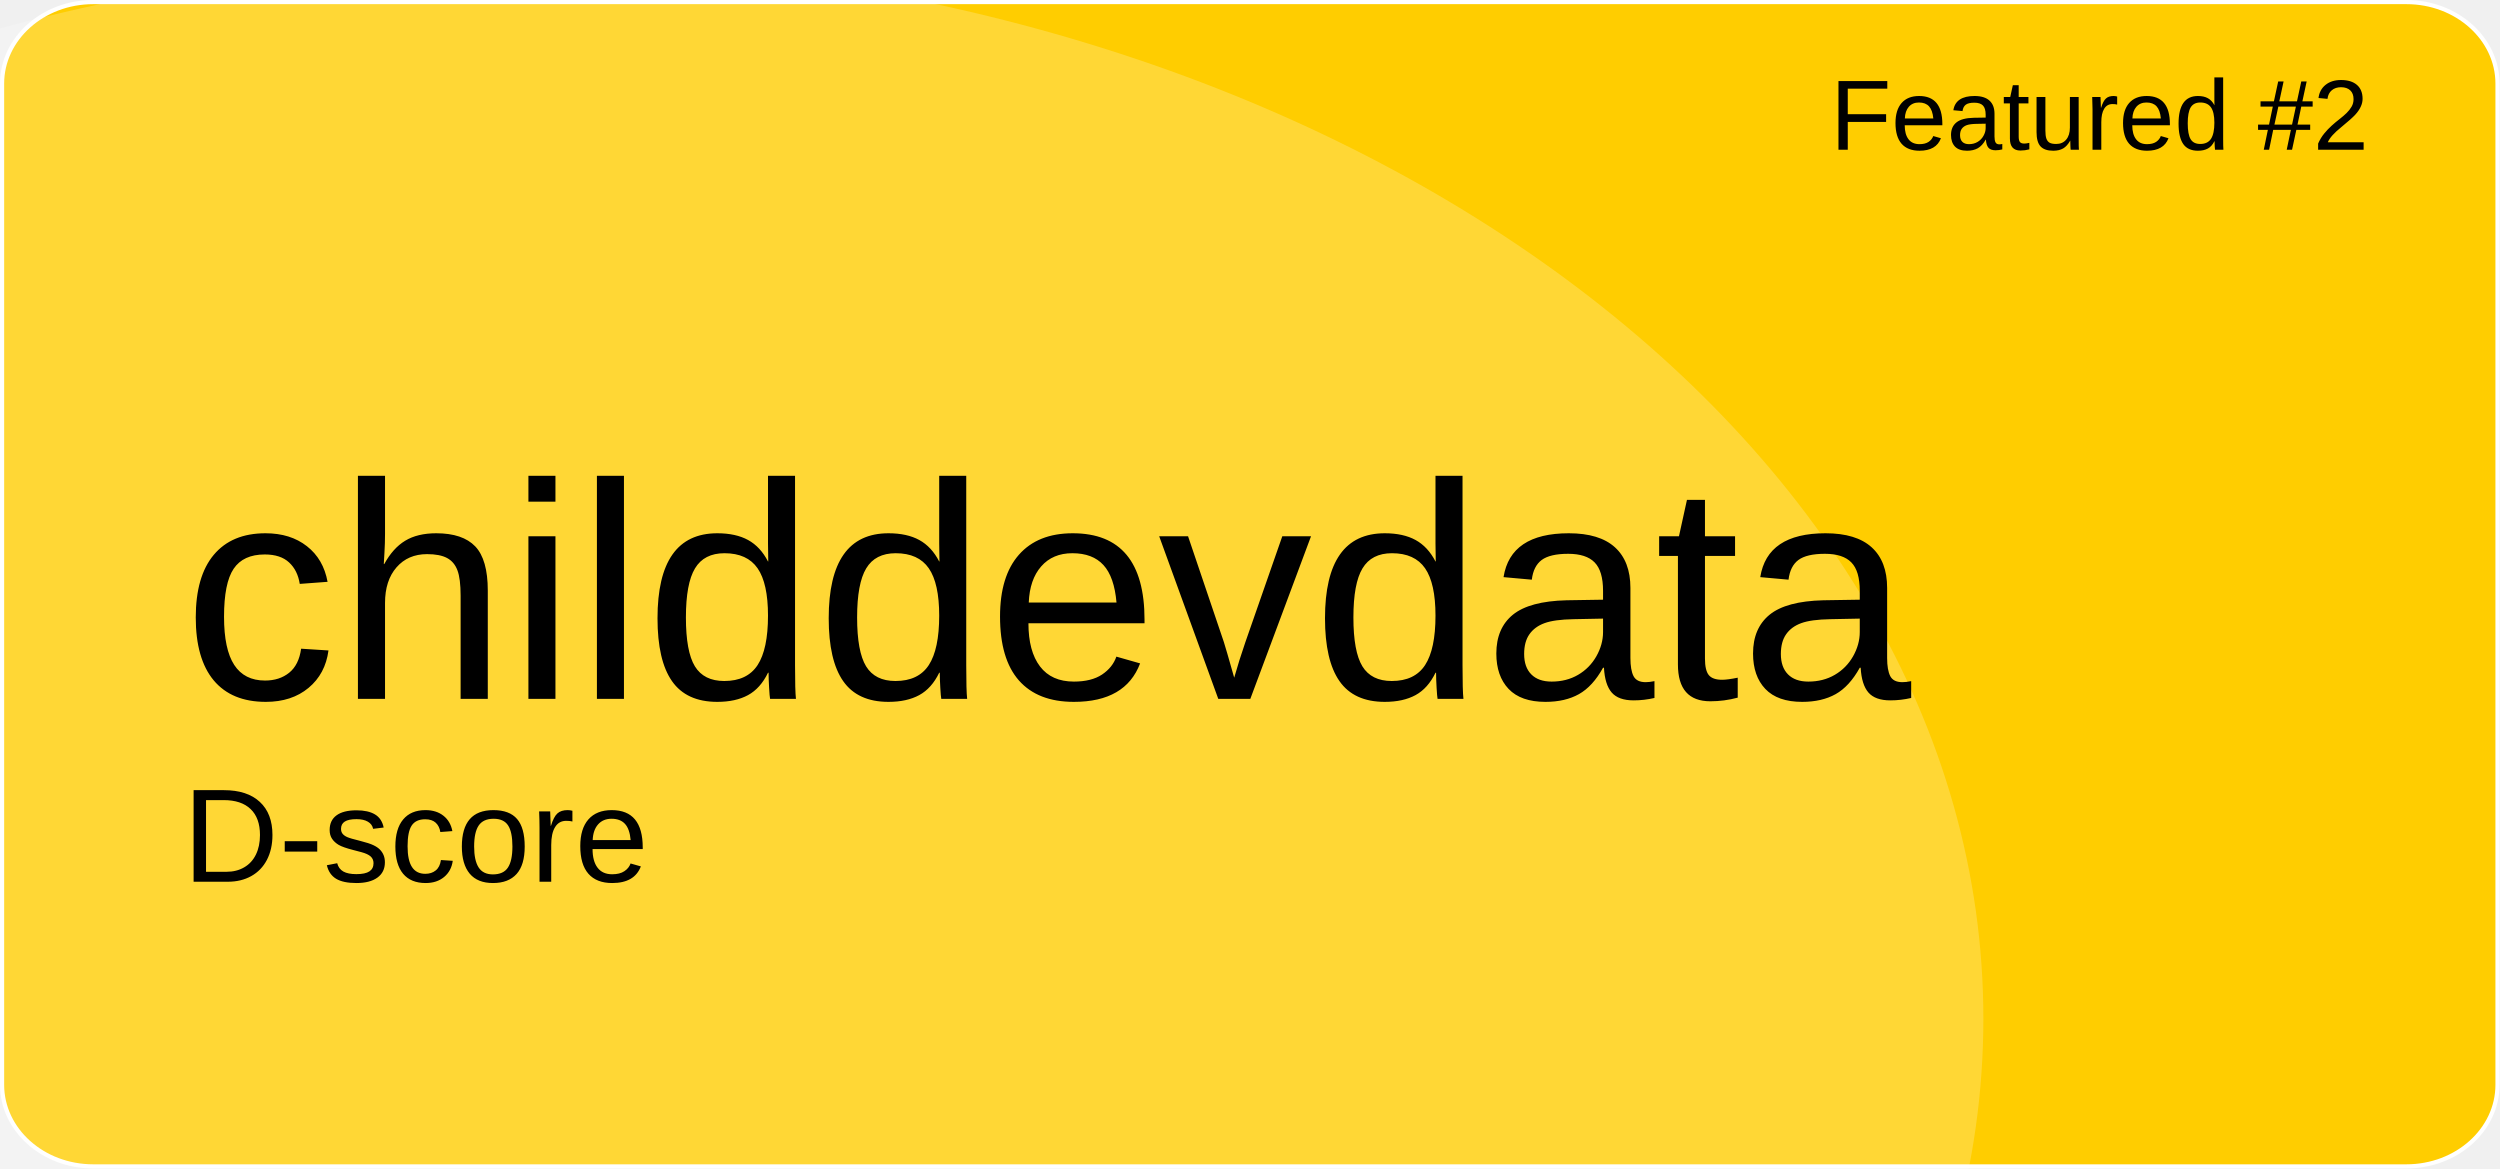
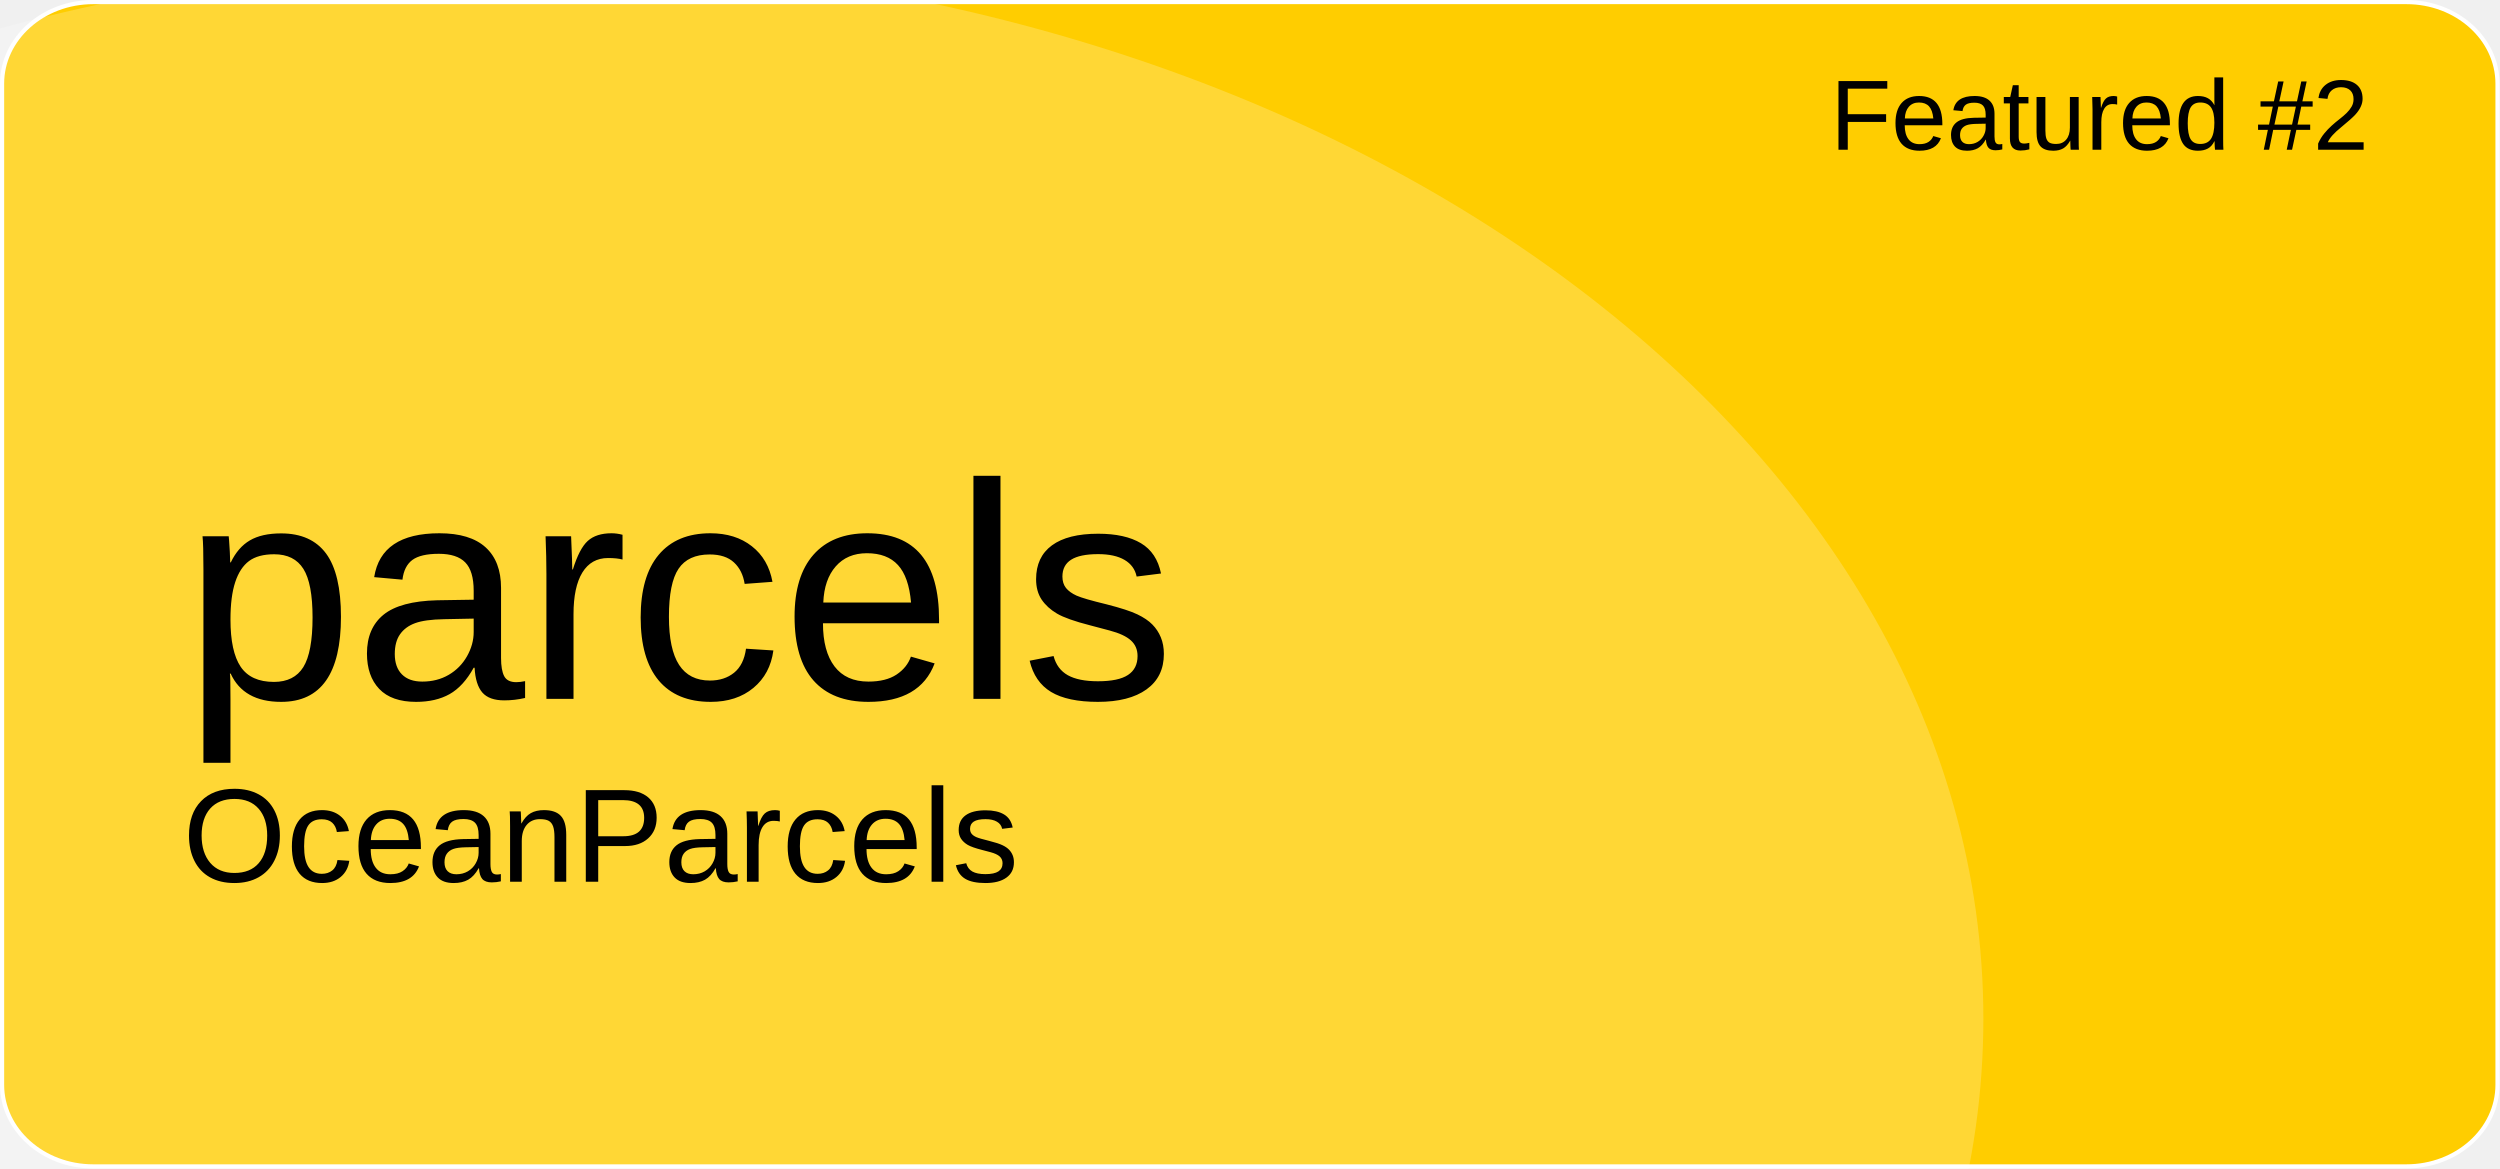
<svg xmlns="http://www.w3.org/2000/svg" version="1.1" id="a" x="0px" y="0px" viewBox="0 0 601 281" style="enable-background:new 0 0 601 281;" xml:space="preserve">
  <style type="text/css">
	.st0{fill:#FFCD00;stroke:#FFFFFF;stroke-miterlimit:10;}
	.st1{opacity:0.21;fill:#FFFFFF;enable-background:new    ;}
	.st2{font-family:'Arial';}
	.st3{font-size:24px;}
	.st4{font-size:74px;}
	.st5{font-size:32px;}
</style>
  <path id="b" class="st0" d="M22.4,0.5h556.1c12.1,0,21.9,8.8,21.9,19.6v240.7c0,10.8-9.8,19.6-21.9,19.6H22.4  c-12.1,0-21.9-8.8-21.9-19.6V20.1C0.5,9.3,10.3,0.5,22.4,0.5z" />
  <ellipse class="st1" cx="124.5" cy="244.9" rx="352.3" ry="254.4" />
  <text transform="matrix(1 0 0 1 440 36)" class="st2 st3">Featured #2</text>
-   <text transform="matrix(1 0 0 1 43.92 168.01)" class="st2 st4">childdevdata</text>
-   <text transform="matrix(1 0 0 1 43.92 211.97)" class="st2 st5">D-score</text>
+   <text transform="matrix(1 0 0 1 43.92 168.01)" class="st2 st4">parcels</text>
+   <text transform="matrix(1 0 0 1 43.92 211.97)" class="st2 st5">OceanParcels</text>
</svg>
